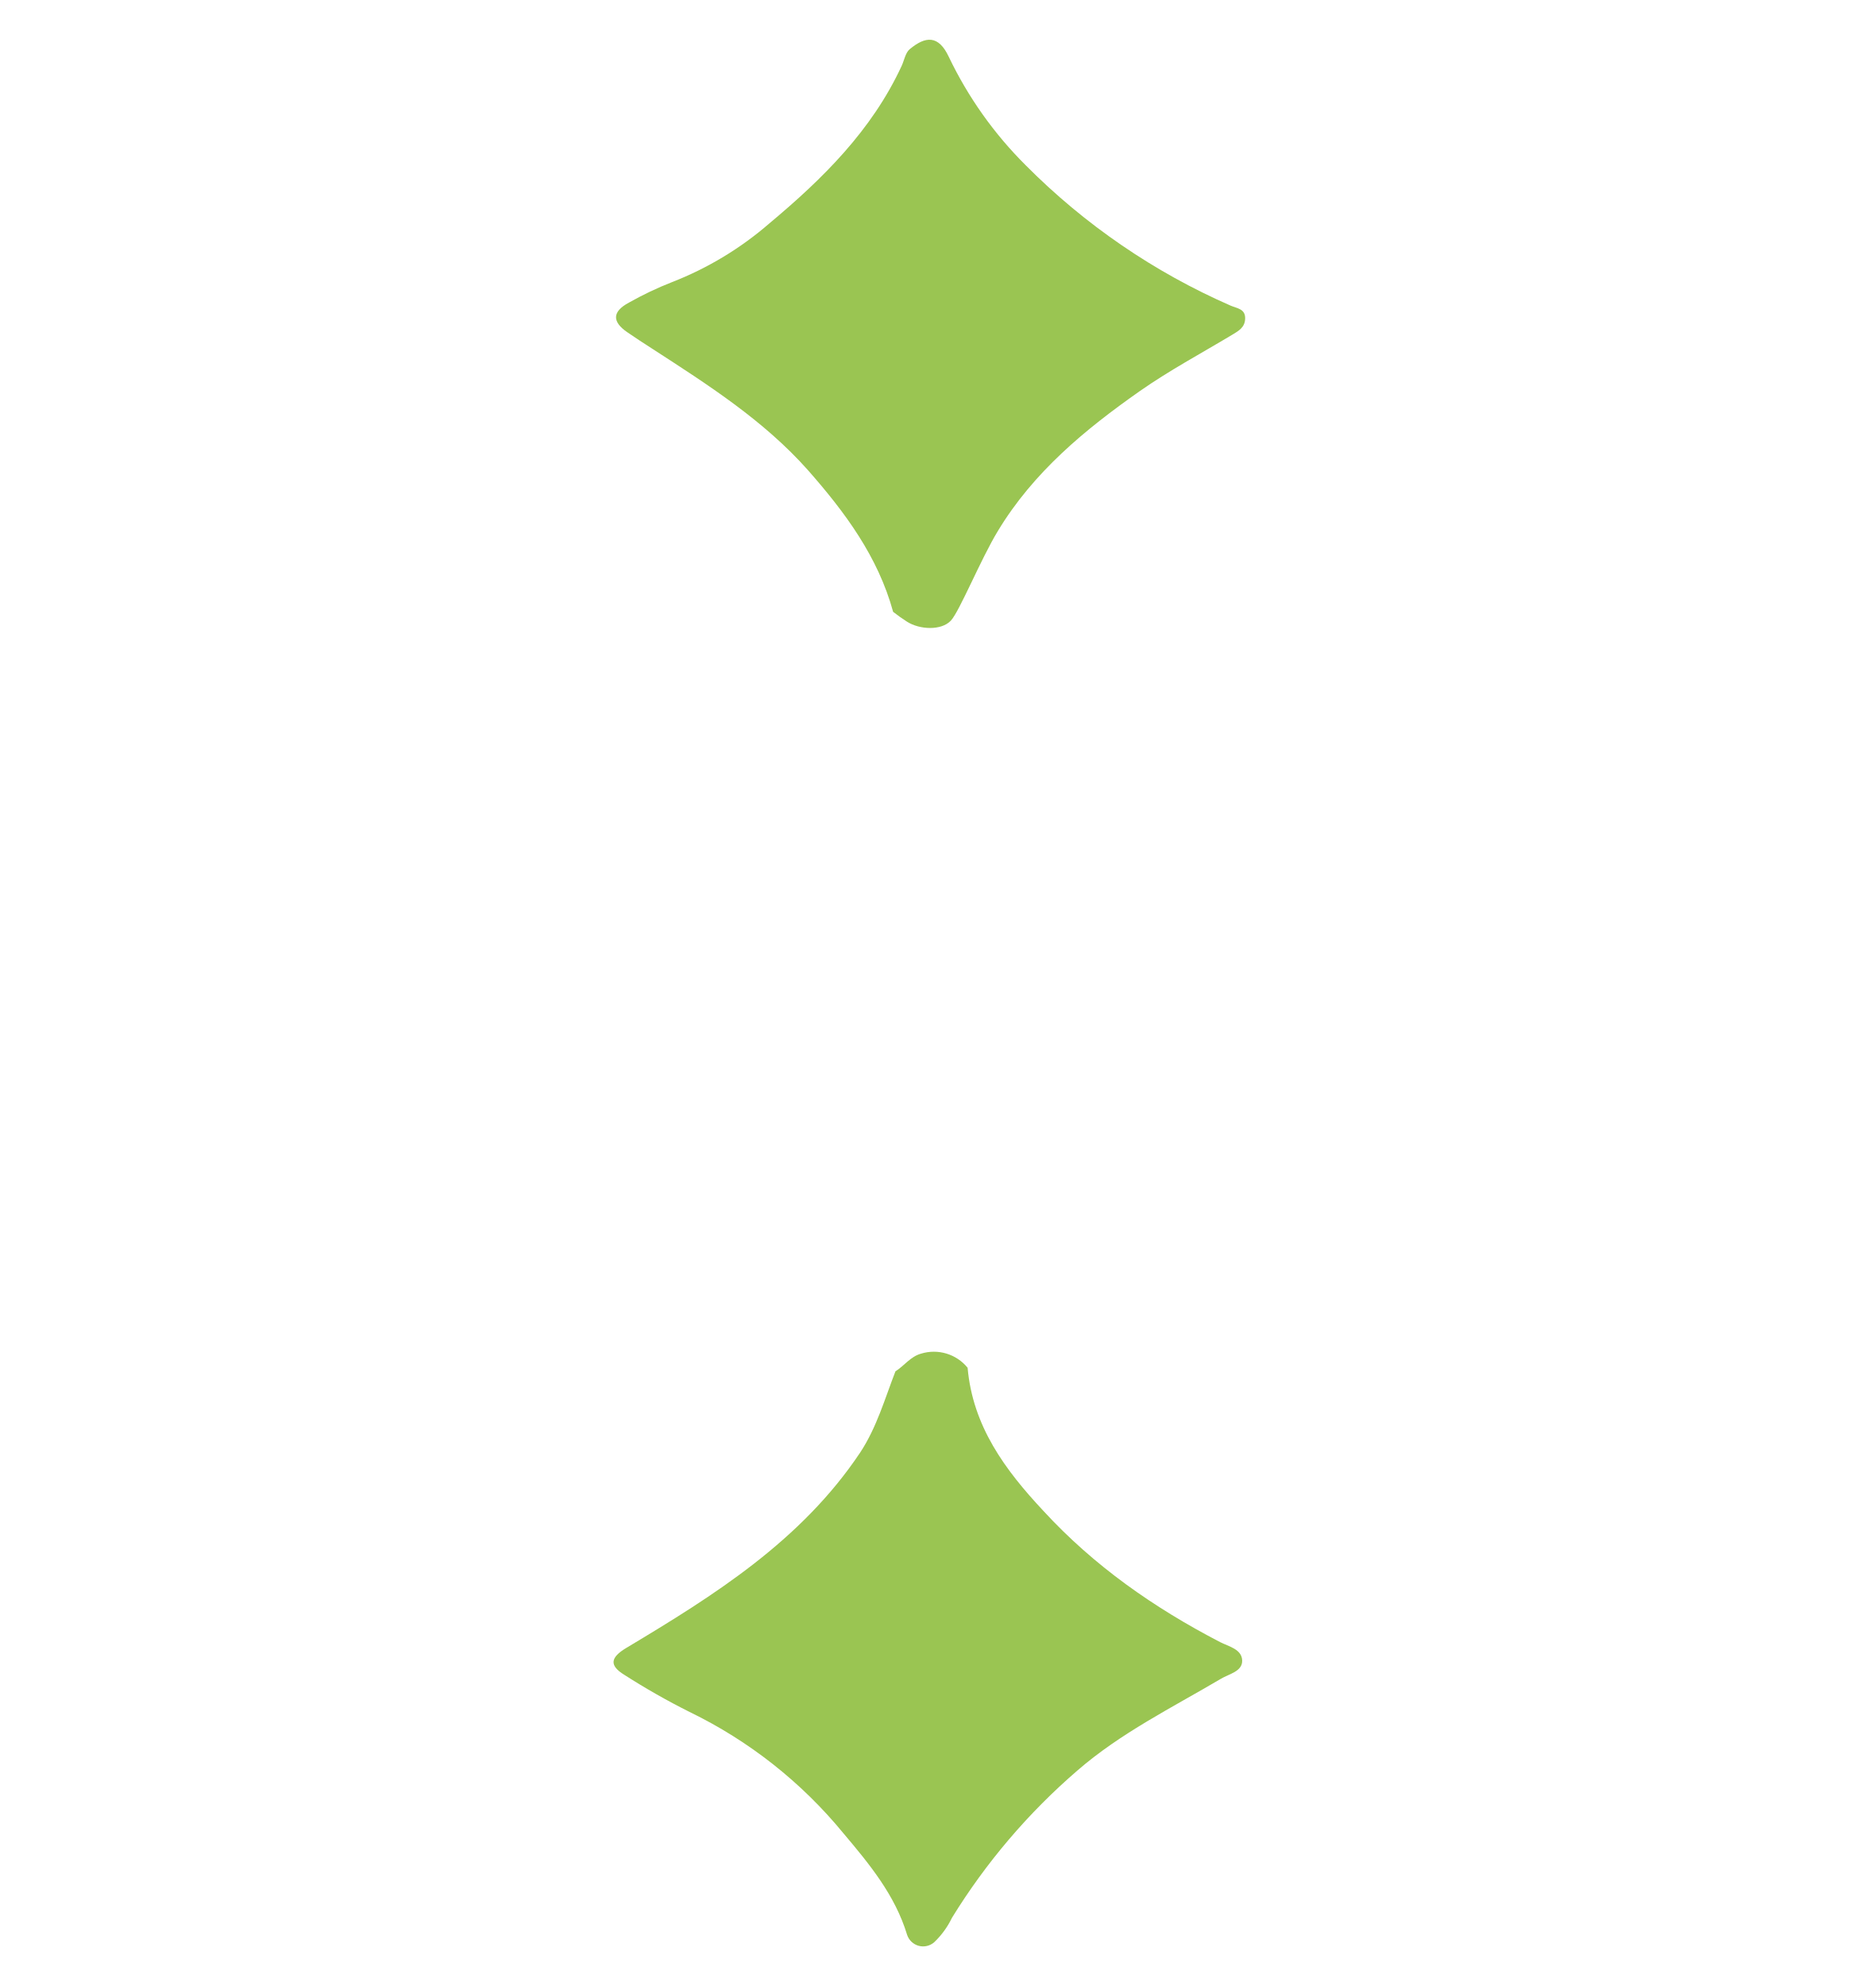
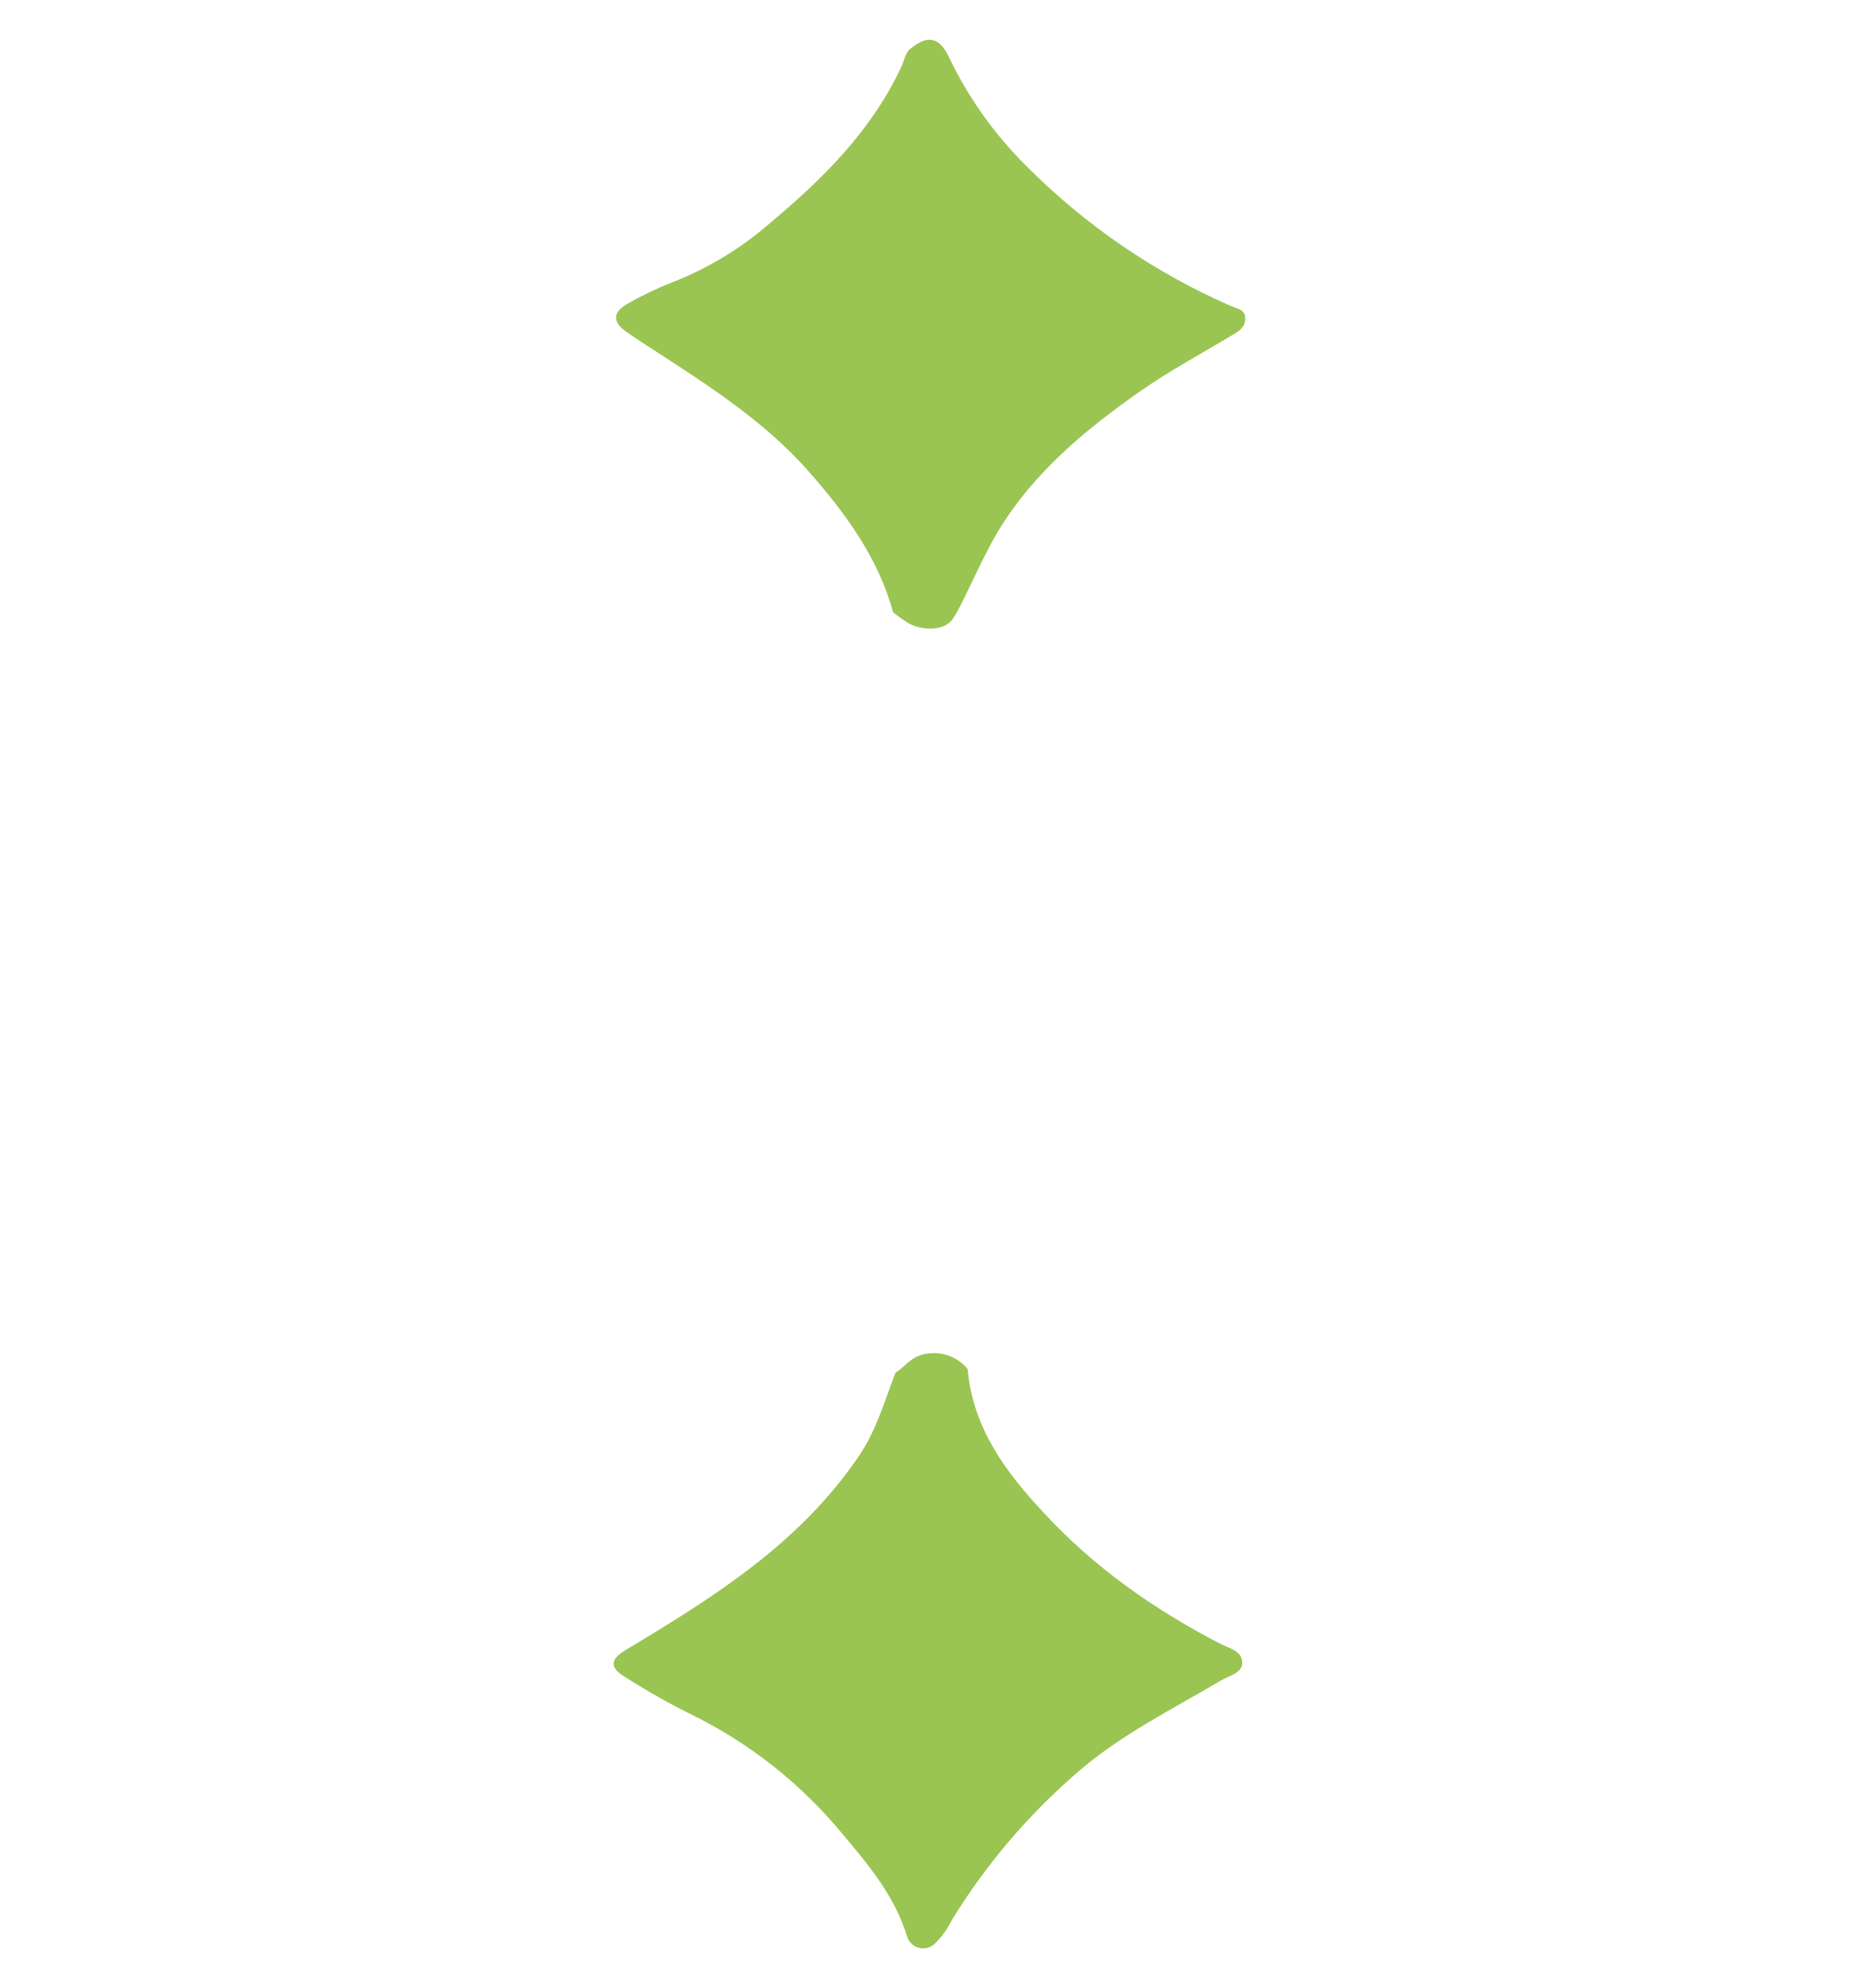
- <svg xmlns="http://www.w3.org/2000/svg" id="Layer_1" data-name="Layer 1" viewBox="0 0 301.44 319.14">
-   <defs>
-     <style>.cls-1{fill:#9ac552;}</style>
-   </defs>
-   <path class="cls-1" d="M143.92,220.37c1.41-.89,2.41-2.37,4.1-2.84a7,7,0,0,1,7.5,2.26c.83,9.39,6,16.4,12.18,23,8.14,8.85,17.79,15.58,28.39,21.08,1.38.71,3.49,1.13,3.56,2.94s-2.15,2.18-3.48,3c-7.85,4.63-16.06,8.68-23,14.7A101.67,101.67,0,0,0,153,308.19a13.48,13.48,0,0,1-2.84,3.91,2.71,2.71,0,0,1-4.36-1.17c-1.93-6.39-6.07-11.39-10.24-16.33a73.48,73.48,0,0,0-24.73-19.5,113.6,113.6,0,0,1-10.45-5.94c-2.54-1.55-2.26-2.83.32-4.37,14.16-8.47,28.09-17.22,37.55-31.37C140.92,229.37,142.2,224.8,143.92,220.37Z" />
-   <path class="cls-1" d="M152.82,99.74c-1.52,1.61-5,1.47-7.06.15-.76-.49-1.48-1-2.21-1.57-2.44-8.88-7.73-16-13.71-22.79-7.12-8-16.06-13.7-24.94-19.45-1.37-.88-2.73-1.76-4.06-2.68-2.5-1.7-2.45-3.33.24-4.77A54.71,54.71,0,0,1,108,45.34a53.55,53.55,0,0,0,15.69-9.47c8.57-7.16,16.43-14.93,21.22-25.26.43-.92.61-2.13,1.31-2.71,2.54-2.11,4.62-2.29,6.27,1.22a62.72,62.72,0,0,0,12.39,17.46,106.61,106.61,0,0,0,32.93,22.54c1,.43,2.32.5,2.32,2s-1.07,2.06-2.09,2.68c-5,3-10.12,5.74-14.86,9.06-8.82,6.19-17.07,13-22.79,22.46C157.61,89.89,154.22,98.26,152.82,99.74Z" />
+ <svg xmlns="http://www.w3.org/2000/svg" width="100" height="106" viewBox="0 0 100 106" fill="none">
+   <path d="M47.744 73.194C48.212 72.899 48.544 72.407 49.104 72.251C49.547 72.114 50.02 72.112 50.463 72.245C50.906 72.379 51.3 72.642 51.592 73.002C51.868 76.12 53.583 78.449 55.633 80.641C58.333 83.58 61.535 85.816 65.051 87.642C65.509 87.878 66.209 88.018 66.232 88.619C66.255 89.22 65.519 89.343 65.078 89.615C62.474 91.153 59.75 92.498 57.448 94.498C54.827 96.76 52.571 99.413 50.756 102.363C50.523 102.849 50.204 103.289 49.814 103.662C49.703 103.76 49.569 103.829 49.425 103.863C49.281 103.897 49.13 103.894 48.987 103.856C48.844 103.817 48.712 103.744 48.604 103.642C48.496 103.541 48.415 103.414 48.368 103.273C47.728 101.151 46.354 99.49 44.971 97.849C42.736 95.122 39.937 92.912 36.767 91.372C35.577 90.776 34.42 90.118 33.3 89.4C32.458 88.885 32.55 88.46 33.406 87.948C38.104 85.135 42.725 82.228 45.863 77.529C46.749 76.183 47.174 74.666 47.744 73.194Z" fill="#9AC552" />
+   <path d="M50.697 33.128C50.192 33.663 49.038 33.616 48.355 33.178C48.102 33.015 47.864 32.846 47.621 32.656C46.812 29.707 45.057 27.342 43.073 25.087C40.711 22.43 37.745 20.536 34.8 18.627C34.345 18.334 33.894 18.042 33.453 17.736C32.623 17.172 32.64 16.63 33.532 16.152C34.271 15.735 35.038 15.369 35.828 15.059C37.731 14.318 39.491 13.254 41.033 11.914C43.876 9.536 46.483 6.955 48.073 3.524C48.215 3.218 48.275 2.817 48.507 2.624C49.35 1.923 50.04 1.863 50.587 3.029C51.615 5.184 53.005 7.145 54.697 8.828C57.836 11.99 61.542 14.53 65.622 16.315C65.953 16.458 66.391 16.481 66.391 16.979C66.391 17.477 66.036 17.663 65.698 17.869C64.039 18.866 62.341 19.776 60.768 20.878C57.842 22.934 55.105 25.196 53.208 28.338C52.286 29.856 51.161 32.636 50.697 33.128Z" fill="#9AC552" />
</svg>
